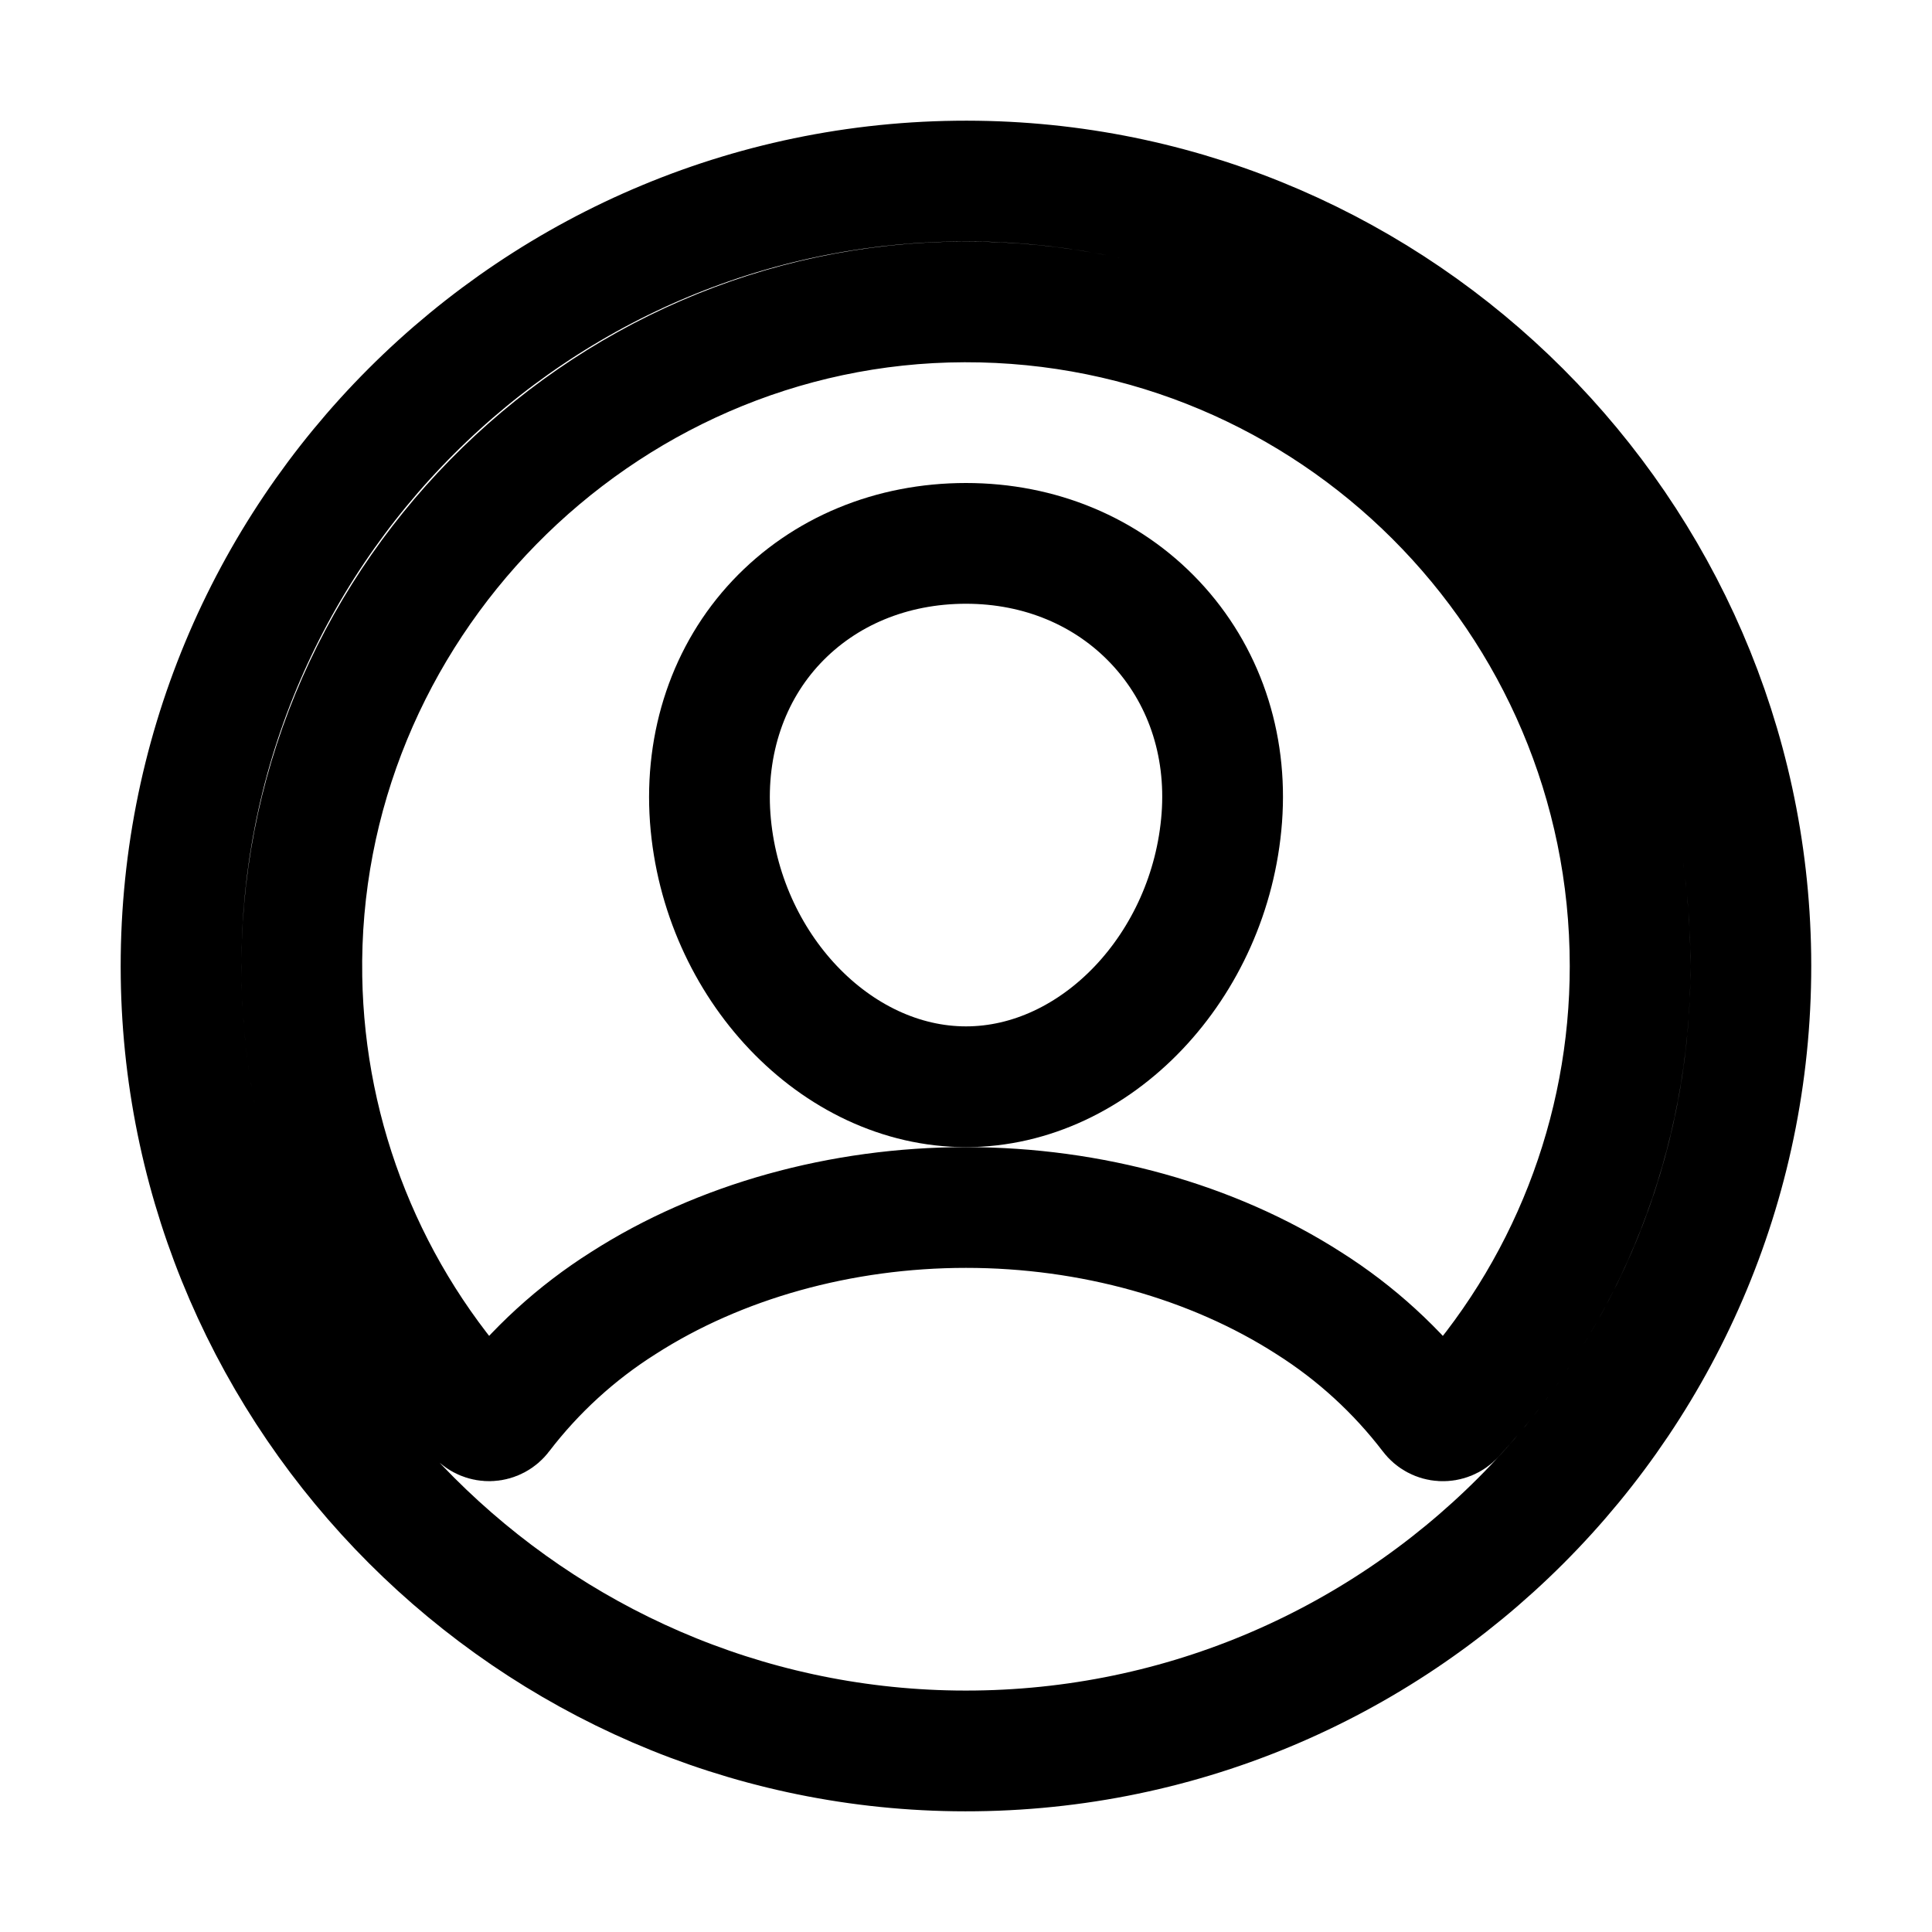
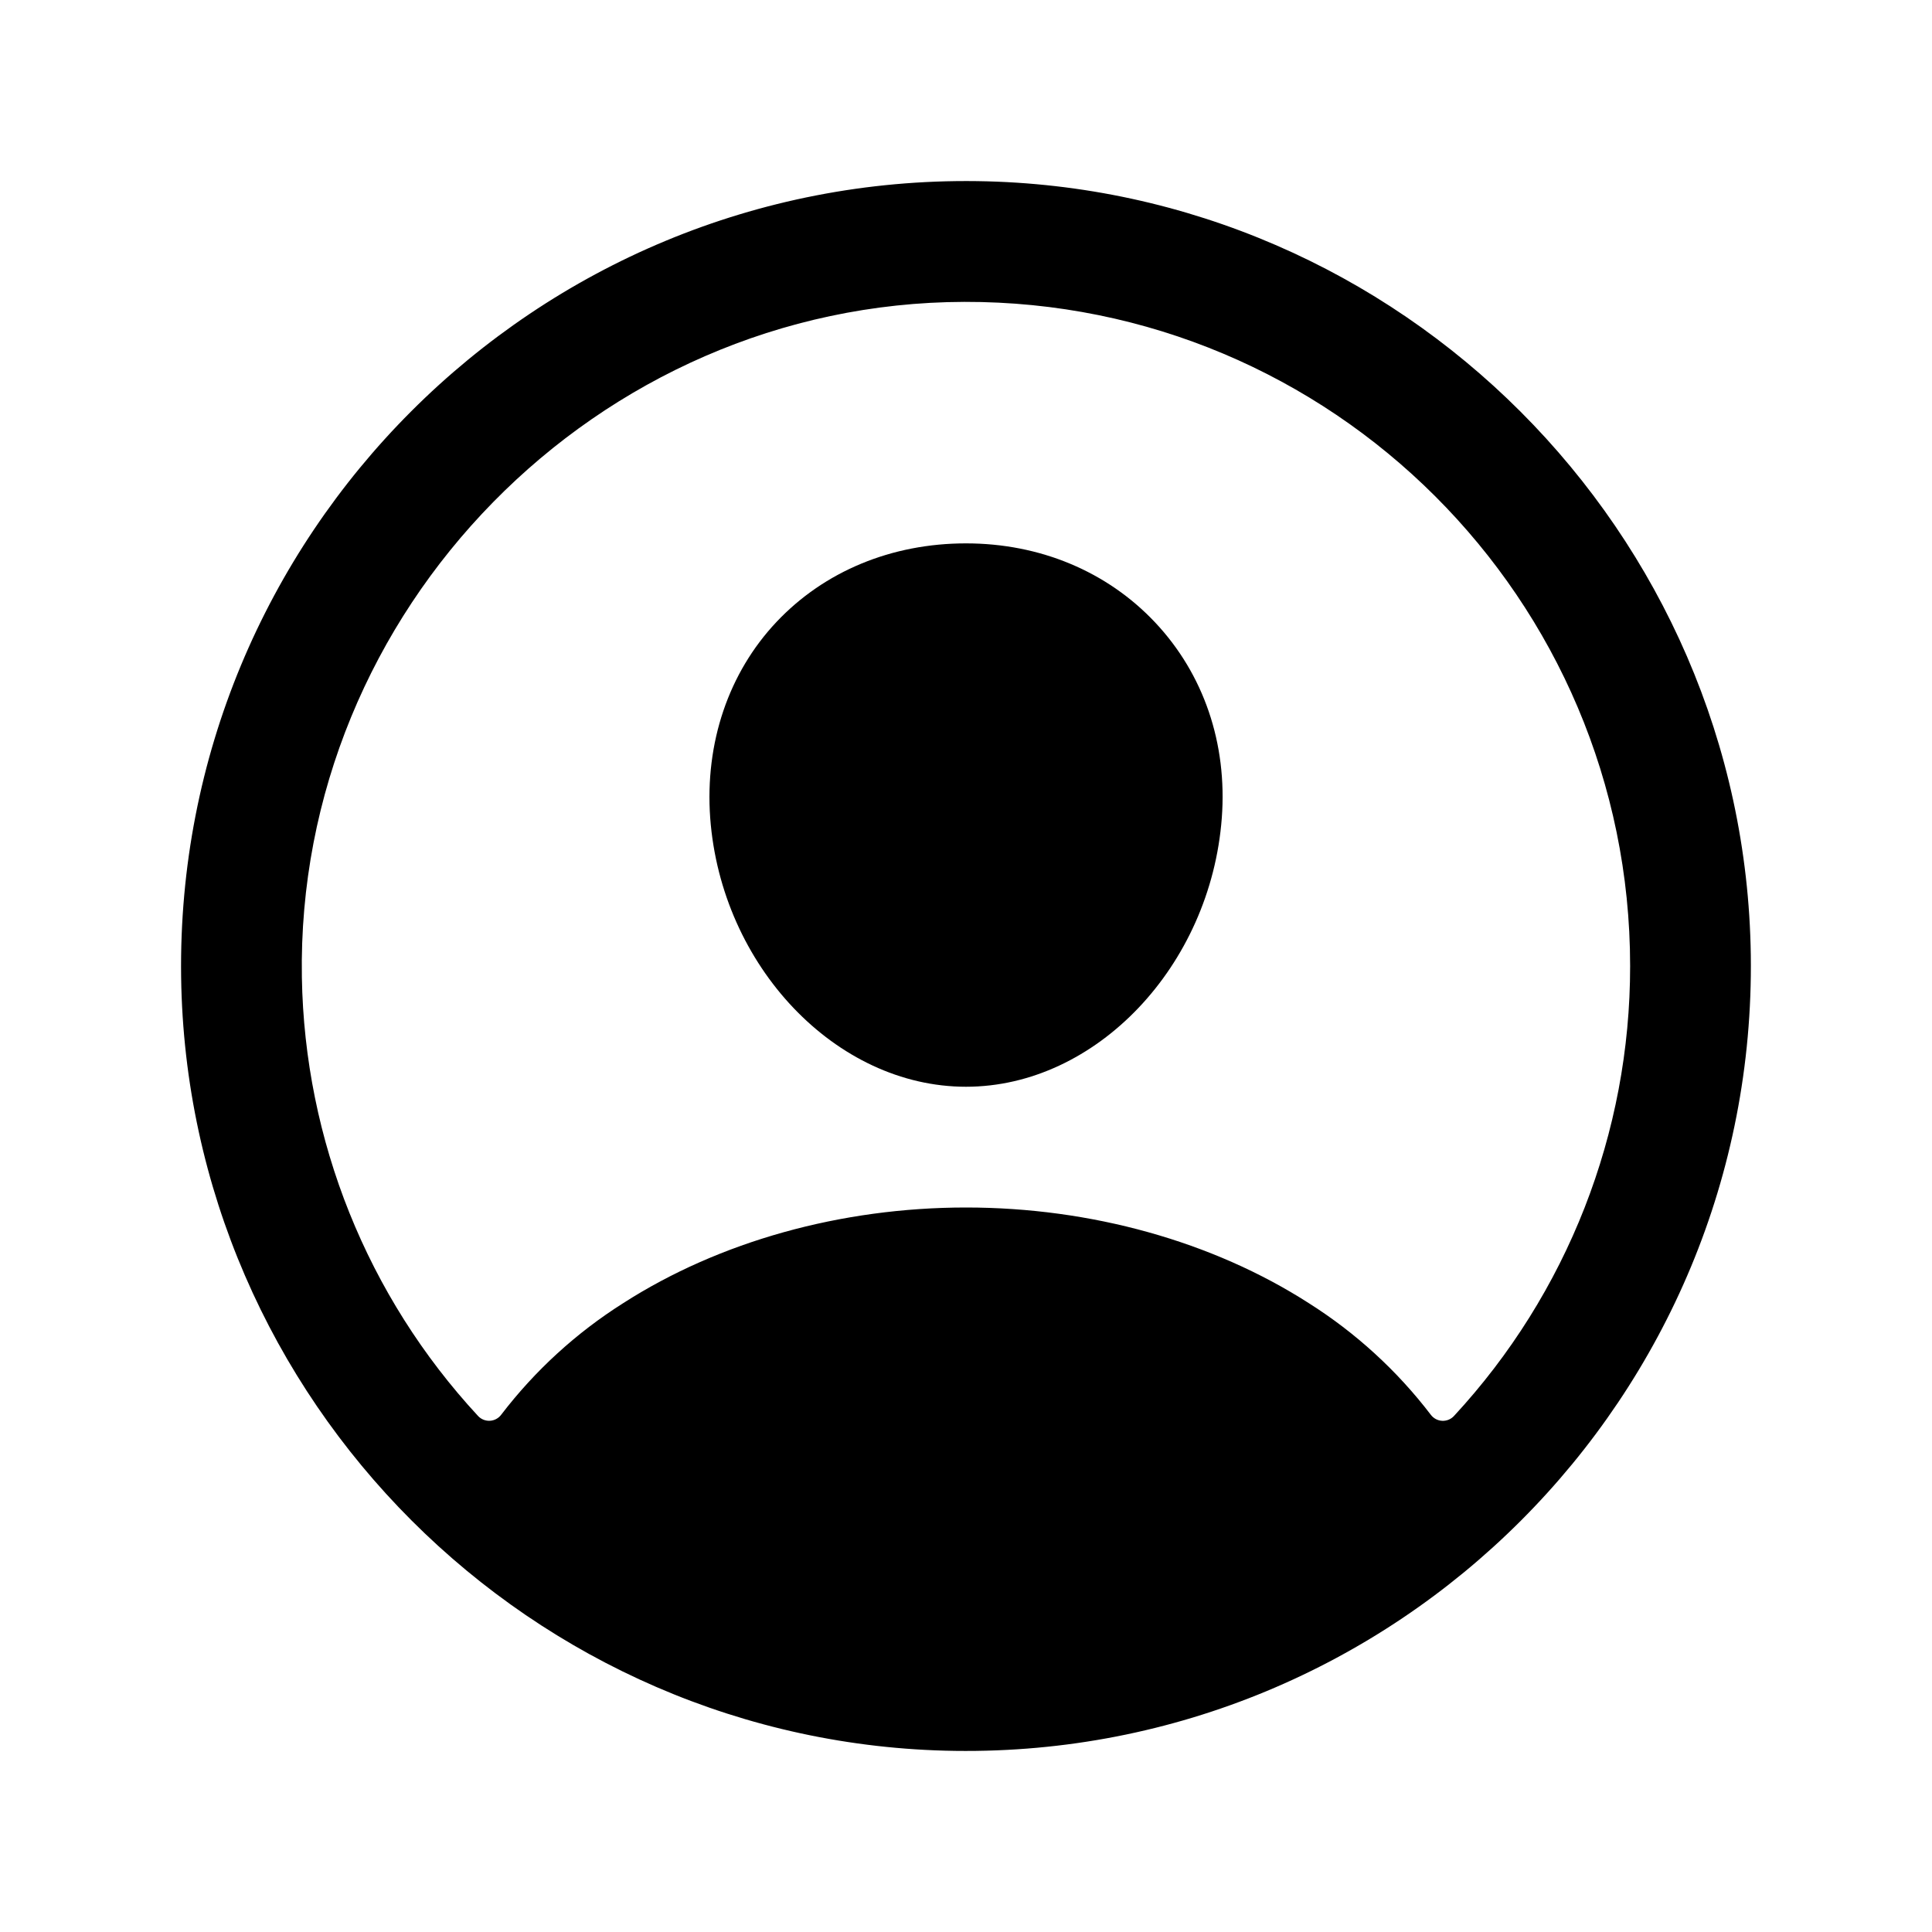
<svg xmlns="http://www.w3.org/2000/svg" class="ionicon" viewBox="0 0 512 512">
-   <path d="M258.9 48C141.92 46.42 46.42 141.92 48 258.9c1.56 112.19 92.91 203.54 205.1 205.1 117 1.6 212.48-93.9 210.88-210.88C462.44 140.91 371.09 49.56 258.9 48zm126.42 327.25a4 4 0 01-6.14-.32 124.27 124.27 0 00-32.35-29.59C321.37 329 289.11 320 256 320s-65.37 9-90.83 25.34a124.24 124.24 0 00-32.35 29.58 4 4 0 01-6.14.32A175.32 175.32 0 0180 259c-1.63-97.31 78.22-178.76 175.57-179S432 158.81 432 256a175.32 175.32 0 01-46.68 119.25z" fill="none" stroke="currentColor" stroke-linecap="round" stroke-linejoin="round" stroke-width="32" />
-   <path d="M256 144c-19.72 0-37.55 7.39-50.22 20.82s-19 32-17.57 51.93C191.11 256 221.52 288 256 288s64.83-32 67.79-71.24c1.48-19.74-4.8-38.14-17.68-51.82C293.39 151.44 275.59 144 256 144z" fill="none" stroke="currentColor" stroke-linecap="round" stroke-linejoin="round" stroke-width="32" />
+   <path d="M258.9 48C141.92 46.42 46.42 141.92 48 258.9c1.56 112.19 92.91 203.54 205.1 205.1 117 1.6 212.48-93.9 210.88-210.88C462.44 140.91 371.09 49.56 258.9 48zm126.42 327.25a4 4 0 01-6.14-.32 124.27 124.27 0 00-32.35-29.59C321.37 329 289.11 320 256 320s-65.37 9-90.83 25.34a124.24 124.24 0 00-32.35 29.58 4 4 0 01-6.14.32A175.32 175.32 0 0180 259c-1.63-97.31 78.22-178.76 175.57-179S432 158.81 432 256a175.32 175.32 0 01-46.68 119.25z" fill="currentColor" stroke="none" stroke-linecap="round" stroke-linejoin="round" stroke-width="32" />
+   <path d="M256 144c-19.72 0-37.55 7.39-50.22 20.82s-19 32-17.57 51.93C191.11 256 221.52 288 256 288s64.83-32 67.79-71.24c1.48-19.74-4.8-38.14-17.68-51.82C293.39 151.44 275.59 144 256 144z" fill="currentColor" stroke="none" stroke-linecap="round" stroke-linejoin="round" stroke-width="32" />
</svg>
